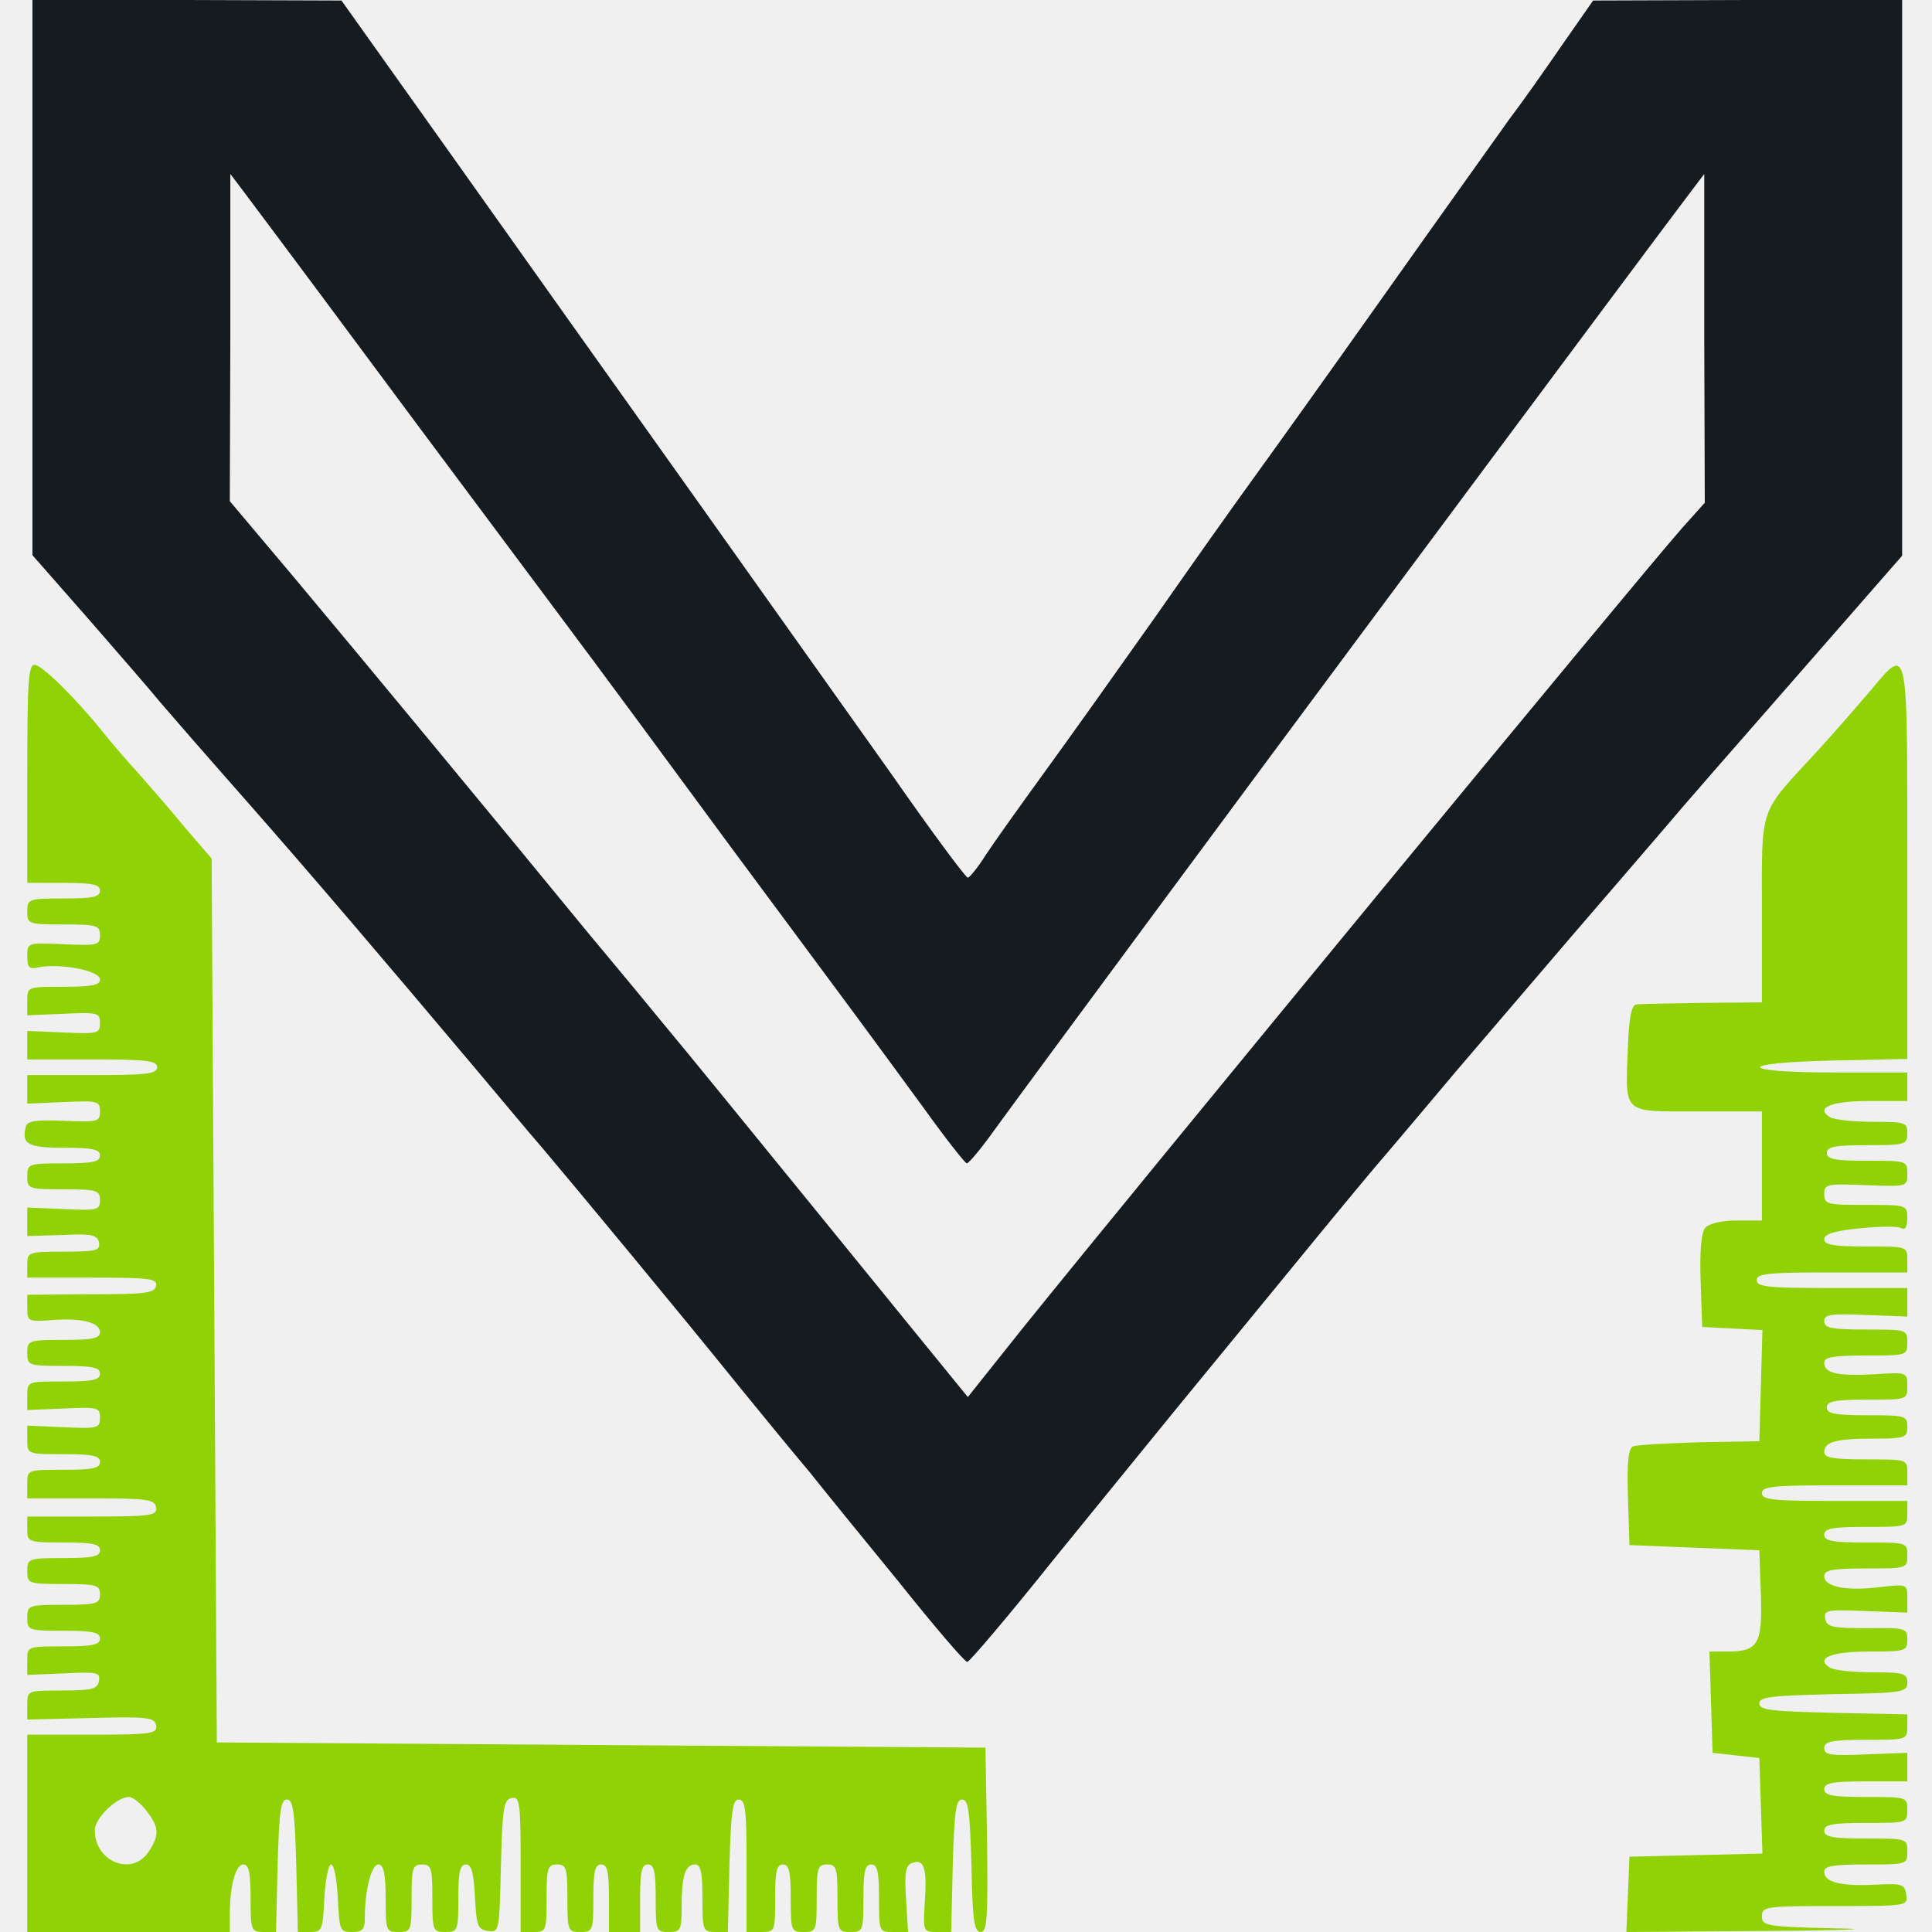
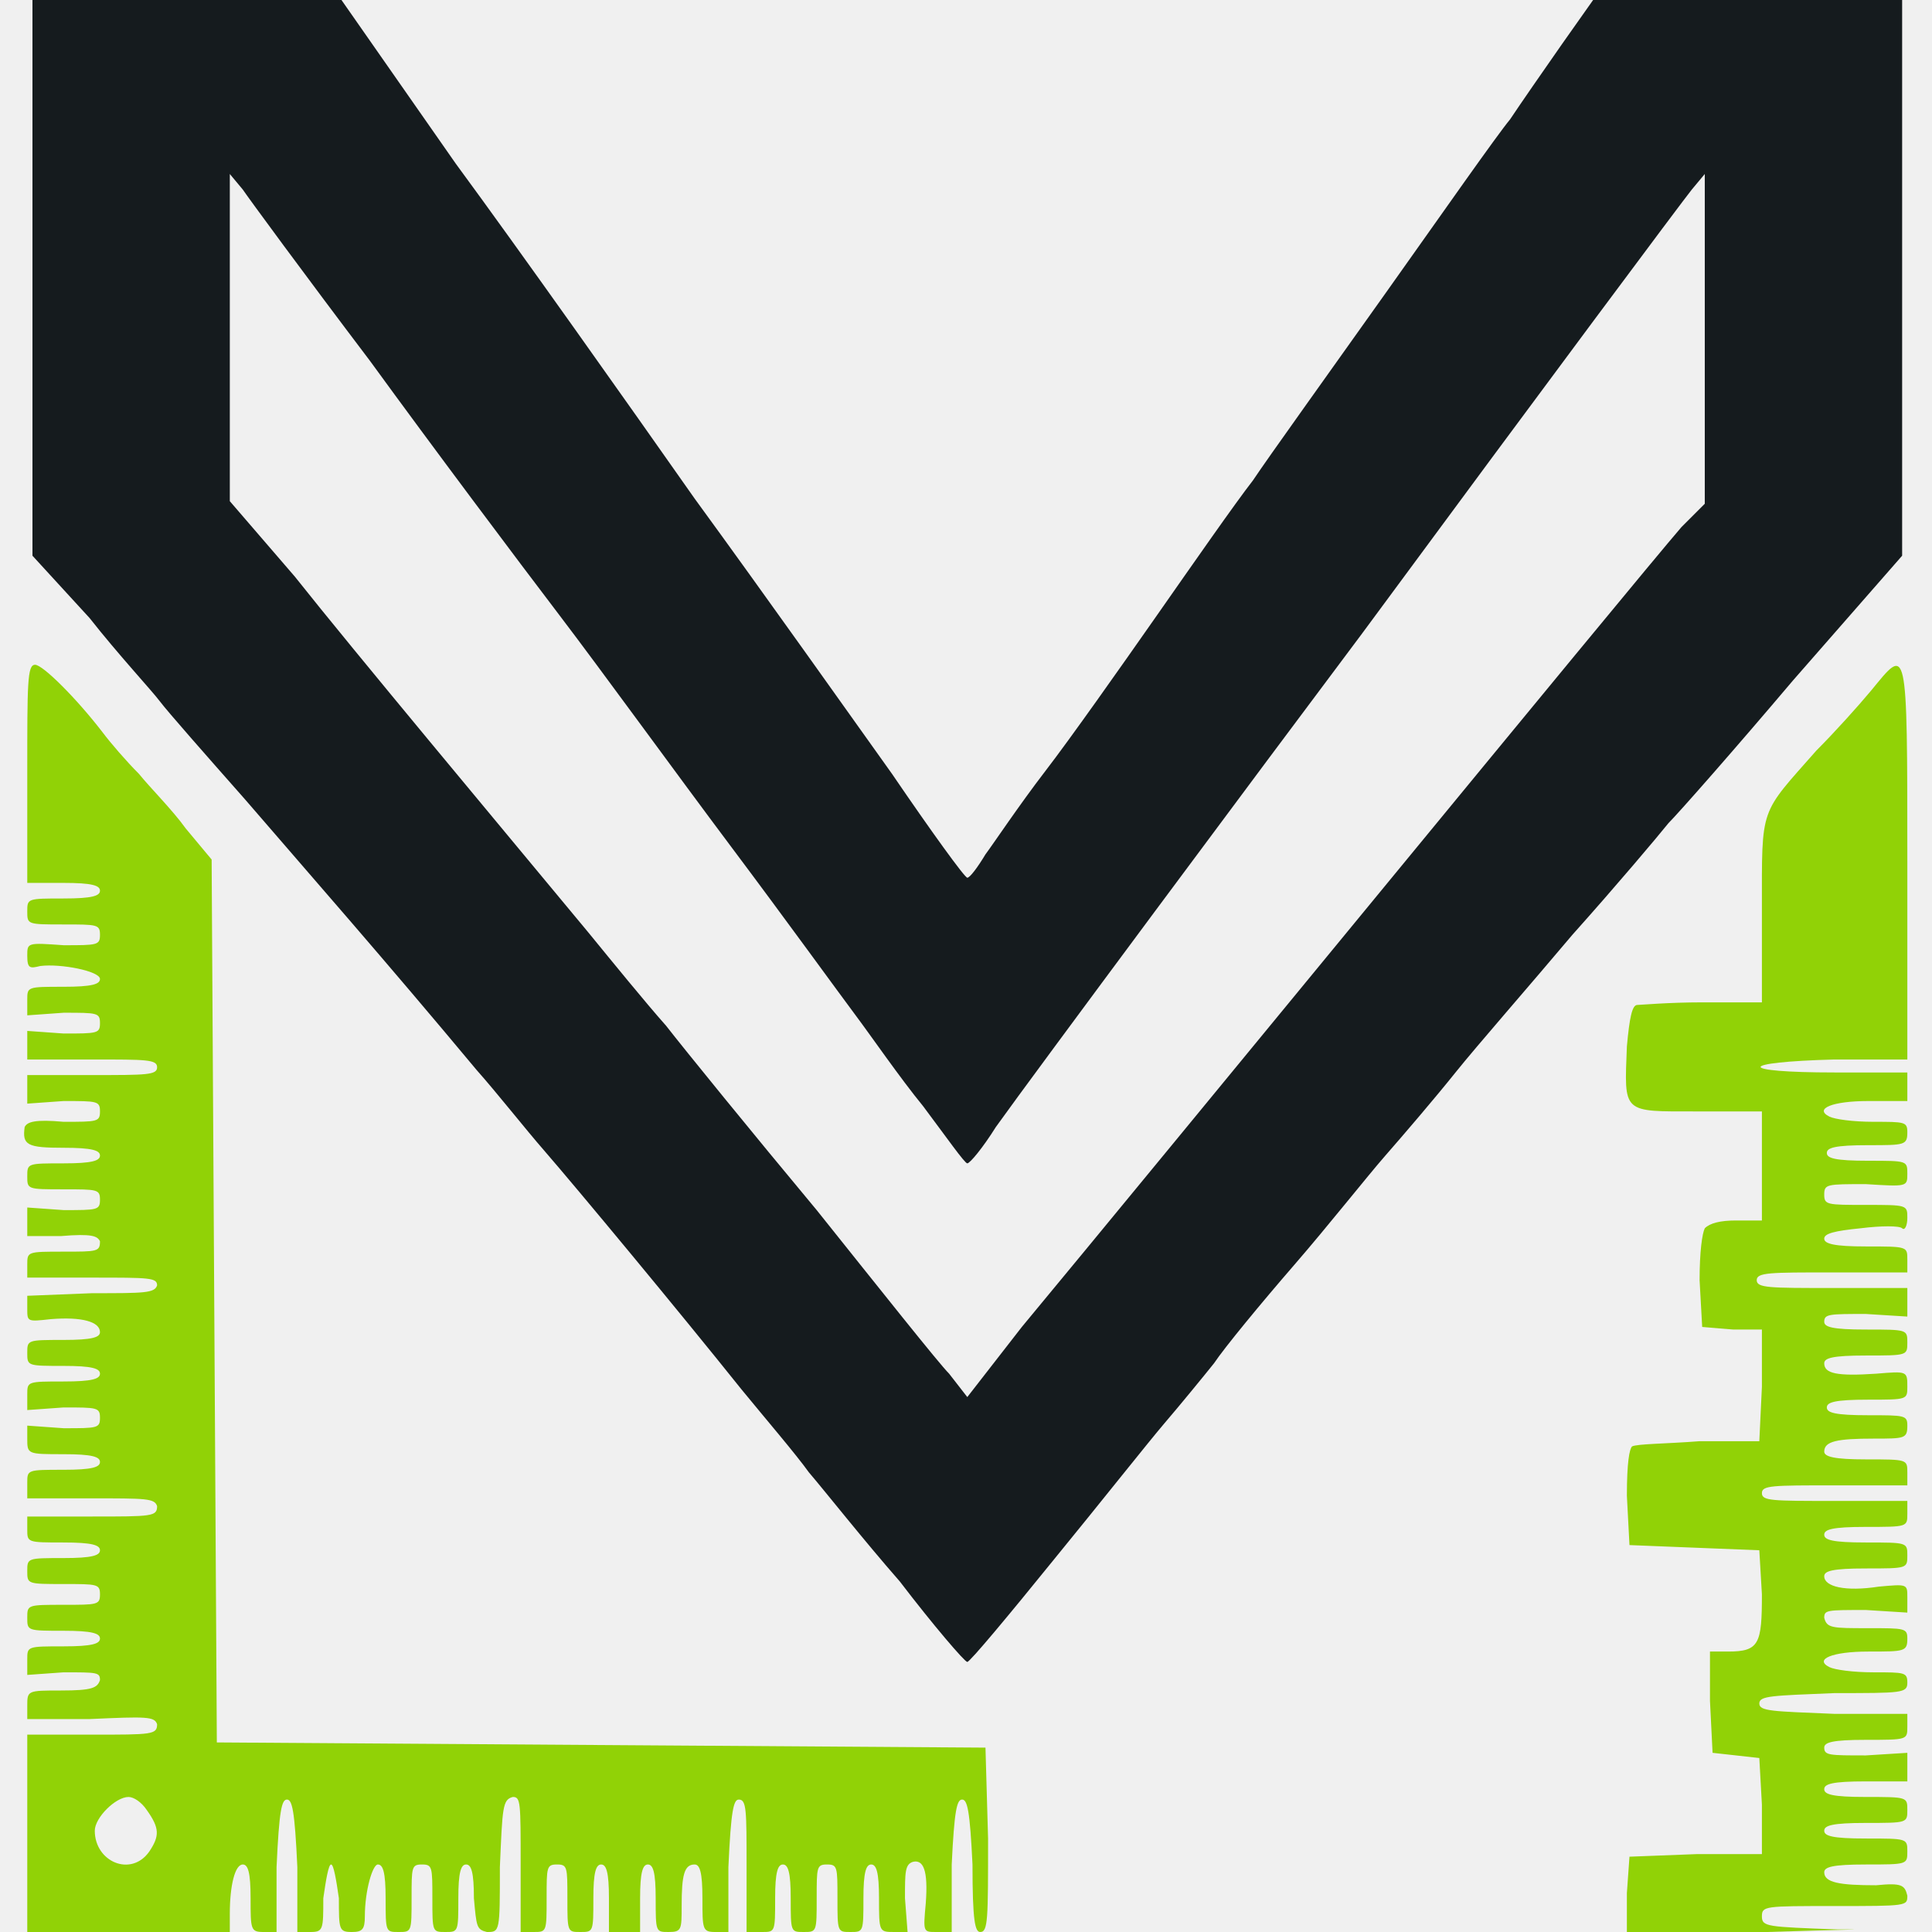
<svg xmlns="http://www.w3.org/2000/svg" viewBox="67.75 577 372 372" width="372" height="372" role="img" aria-label="LiczMat">
-   <style>
-     .ink { fill: #151B1E; }
-     @media (prefers-color-scheme: dark) { .ink { fill: #FFFFFF; } }
-   </style>
-   <g transform="translate(0, 1024) scale(0.1, -0.1)">
-     <path class="ink" d="M740 3935 l0-534 108-123 c59-68 121-139 137-159 17-20 91-105 166-190 125-142 269-311 444-519 39-46 96-115 129-153 65-77 260-312 381-462 44-54 103-126 131-159 27-34 105-130 173-213 67-84 126-153 131-153 4 0 79 88 166 197 88 108 184 226 214 263 30 37 73 89 95 116 22 27 92 112 155 189 63 77 141 172 175 211 33 39 94 111 135 160 42 49 143 167 225 263 83 96 166 193 185 215 19 23 128 148 242 278 l208 238 0 535 0 535-297 0-298-1-60-86 c-33-48-78-112-101-142-22-31-130-182-239-336-109-154-225-316-257-360-32-44-115-161-184-260-70-99-166-234-214-300-48-66-100-139-115-162-15-24-31-43-34-43-4 0-70 89-146 198-77 108-247 348-378 532-131 184-338 475-460 647 l-222 312-297 1-298 0 0-535z m649-159 c123-166 288-386 366-491 78-104 226-305 329-445 104-140 212-286 241-325 28-38 87-118 130-177 43-60 81-108 84-108 4 0 29 30 56 68 77 106 512 694 704 952 368 495 617 829 638 856 l22 29 0-316 1-317-43-48 c-95-108-1029-1242-1270-1541 l-106-133-35 43 c-19 23-135 166-258 317-123 151-253 311-290 355-36 44-104 126-150 181-167 204-446 541-565 683 l-123 146 1 315 0 315 22-29 c12-16 123-164 246-330z" />
-     <path fill="#91D206" d="M730 2980 l0-210 70 0 c56 0 70-3 70-15 0-12-14-15-70-15-68 0-70-1-70-25 0-24 2-25 70-25 64 0 70-2 70-21 0-19-5-20-70-17-70 3-70 3-70-23 0-23 4-26 25-21 41 7 115-7 115-24 0-11-16-14-70-14-70 0-70 0-70-27 l0-28 70 3 c66 3 70 2 70-18 0-20-4-21-70-18 l-70 3 0-27 0-28 125 0 c104 0 125-2 125-15 0-13-21-15-125-15 l-125 0 0-27 0-28 70 3 c66 3 70 2 70-18 0-20-4-21-70-18-55 2-70 0-73-12-8-33 4-40 74-40 55 0 69-3 69-15 0-12-14-15-70-15-68 0-70-1-70-25 0-24 2-25 70-25 64 0 70-2 70-21 0-19-5-20-70-17 l-70 3 0-28 0-27 67 2 c57 3 68 0 71-14 3-16-5-18-67-18-69 0-71-1-71-25 l0-25 126 0 c110 0 125-2 122-16-3-14-21-16-125-16 l-123-1 0-26 c0-25 2-26 45-23 58 5 95-4 95-23 0-12-15-15-70-15-68 0-70-1-70-25 0-24 2-25 70-25 56 0 70-3 70-15 0-12-14-15-70-15-70 0-70 0-70-27 l0-28 70 3 c66 3 70 2 70-18 0-20-4-21-70-18 l-70 3 0-27 c0-28 0-28 70-28 56 0 70-3 70-15 0-12-14-15-70-15-70 0-70 0-70-27 l0-28 122 0 c109 0 123-2 126-17 3-16-8-18-122-18 l-126 0 0-25 c0-24 2-25 70-25 56 0 70-3 70-15 0-12-14-15-70-15-68 0-70-1-70-25 0-24 2-25 70-25 63 0 70-2 70-20 0-18-7-20-70-20-68 0-70-1-70-25 0-24 2-25 70-25 56 0 70-3 70-15 0-12-14-15-70-15-70 0-70 0-70-27 l0-28 71 3 c64 3 70 2 67-15-3-15-13-18-71-18-67 0-67 0-67-28 l0-28 122 3 c110 3 123 1 126-14 3-16-8-18-122-18 l-126 0 0-190 0-190 195 0 195 0 0 34 c0 54 11 96 26 96 11 0 14-17 14-65 0-62 1-65 25-65 l24 0 3 127 c3 106 6 128 18 128 12 0 15-22 18-128 l3-127 24 0 c23 0 24 4 27 65 2 36 8 65 13 65 6 0 11-29 13-65 3-62 4-65 27-65 21 0 25 5 25 28 0 54 13 102 26 102 10 0 14-17 14-65 0-63 1-65 25-65 24 0 25 2 25 65 0 58 2 65 20 65 18 0 20-7 20-65 0-63 1-65 25-65 24 0 25 2 25 65 0 50 3 65 15 65 10 0 15-16 17-63 3-55 5-62 25-65 22-3 22-1 25 125 3 112 5 128 21 131 15 3 17-8 17-127 l0-131 25 0 c24 0 25 2 25 65 0 58 2 65 20 65 18 0 20-7 20-65 0-63 1-65 25-65 24 0 25 2 25 65 0 51 3 65 15 65 12 0 15-14 15-65 l0-65 30 0 30 0 0 65 c0 51 3 65 15 65 12 0 15-14 15-65 0-63 1-65 25-65 23 0 25 3 25 49 0 59 7 81 26 81 11 0 14-16 14-65 0-62 1-65 25-65 l24 0 3 127 c3 106 6 128 18 128 13 0 15-21 15-128 l0-127 28 0 c27 0 27 1 27 65 0 51 3 65 15 65 12 0 15-14 15-65 0-63 1-65 25-65 24 0 25 2 25 65 0 58 2 65 20 65 18 0 20-7 20-65 0-63 1-65 25-65 24 0 25 2 25 65 0 51 3 65 15 65 12 0 15-14 15-65 0-65 0-65 28-65 l28 0-4 64 c-3 52-1 64 12 69 23 9 29-11 24-78-3-54-3-55 24-55 l27 0 3 128 c3 105 6 127 18 127 12 0 15-22 18-127 2-106 5-128 18-128 12 0 14 26 12 178 l-3 177-740 5-740 5-5 851-5 851-50 58 c-27 33-68 80-90 105-23 25-54 61-69 80-52 65-118 130-132 130-12 0-14-36-14-210z m229-1996 c25-32 26-47 5-79-32-49-104-20-104 41 0 23 42 64 66 64 7 0 22-12 33-26z" />
-     <path fill="#91D206" d="M4278 3139 c-24-28-70-81-102-116-113-122-106-102-106-305 l0-178-115-1 c-63-1-121-2-127-3-9-1-14-26-16-81-5-132-13-125 133-125 l125 0 0-105 0-105-49 0 c-29 0-53-6-60-14-8-9-11-46-9-103 l3-88 58-3 58-3-3-107-3-107-115-2 c-63-2-121-5-128-8-9-3-12-29-10-97 l3-93 125-5 125-5 3-85 c3-96-5-110-65-110 l-34 0 3-97 3-98 45-5 45-5 3-92 3-92-128-3-128-3-3-72-3-73 273 2 c150 1 209 4 131 5-135 3-143 5-143 23 0 19 7 20 141 20 139 0 140 0 137 22-3 20-8 22-60 19-67-3-98 5-98 25 0 11 17 14 80 14 79 0 80 0 80 25 0 25-1 25-80 25-64 0-80 3-80 15 0 12 16 15 80 15 79 0 80 0 80 25 0 25-1 25-80 25-64 0-80 3-80 15 0 12 16 15 80 15 l80 0 0 28 0 27-80-3 c-68-3-80-1-80 12 0 13 14 16 80 16 78 0 80 0 80 25 l0 24-142 3 c-119 3-143 5-143 18 0 13 24 15 143 18 134 2 142 4 142 22 0 18-7 20-67 20-38 0-74 4-82 9-29 18 2 31 75 31 71 0 74 1 74 23 0 22-3 23-77 22-67 0-78 2-81 18-3 17 3 18 77 15 l81-3 0 28 c0 27 0 27-54 21-64-8-106 1-106 21 0 12 16 15 80 15 79 0 80 0 80 25 0 25-1 25-80 25-64 0-80 3-80 15 0 12 16 15 80 15 79 0 80 0 80 25 l0 25-140 0 c-118 0-140 2-140 15 0 13 22 15 140 15 l140 0 0 25 c0 25-1 25-80 25-62 0-80 3-80 14 0 20 23 26 96 26 60 0 64 2 64 23 0 21-4 22-77 22-63 0-78 3-78 15 0 12 15 15 78 15 77 0 77 0 77 26 0 27-1 27-62 23-73-4-98 2-98 22 0 11 17 14 80 14 79 0 80 0 80 25 0 25-1 25-80 25-66 0-80 3-80 16 0 13 12 15 80 12 l80-3 0 28 0 27-145 0 c-122 0-145 2-145 15 0 13 23 15 145 15 l145 0 0 25 c0 25-1 25-80 25-62 0-80 3-80 14 0 10 20 16 69 21 39 4 75 4 80 0 7-4 11 4 11 19 0 26-1 26-80 26-74 0-80 1-80 21 0 19 5 20 80 17 80-3 80-3 80 22 0 25-1 25-77 25-63 0-78 3-78 15 0 12 15 15 78 15 73 0 77 1 77 23 0 21-4 22-67 22-38 0-74 4-82 9-29 18 2 31 75 31 l74 0 0 28 0 27-140 0 c-190 0-192 19-2 23 l142 3 0 379 c0 429 2 417-72 329z" />
+   <style> .ink{fill:#151B1E} @media (prefers-color-scheme:dark){.ink{fill:#FFFFFF} } </style>
+   <g transform="translate(0,1024) scale(0.5,-0.5)">
+     <path class="ink" d="m148 787l0-107 22-24c11-14 24-28 27-32 3-4 18-21 33-38 25-29 54-62 89-104 8-9 19-23 26-31 13-15 52-62 76-92 9-11 21-25 26-32 6-7 21-26 35-42 13-17 25-31 26-31 1 0 16 18 33 39 18 22 37 46 43 53 6 7 15 18 19 23 4 6 18 23 31 38 13 15 28 34 35 42 7 8 19 22 27 32 8 10 29 34 45 53 17 19 33 38 37 43 4 4 26 29 48 55l42 48 0 107 0 107-59 0-60 0-12-17c-7-10-16-23-20-29-5-6-26-36-48-67-22-31-45-63-51-72-7-9-23-32-37-52-14-20-33-47-43-60-10-13-20-28-23-32-3-5-6-9-7-9-1 0-14 18-29 40-15 21-49 69-76 106-26 37-67 95-92 129l-44 63-59 0-60 0 0-107zm130-32c24-33 57-77 73-98 16-21 45-61 66-89 21-28 42-57 48-65 6-8 17-24 26-35 9-12 16-22 17-22 1 0 6 6 11 14 15 21 102 138 141 190 73 99 123 166 127 171l5 6 0-63 0-64-9-9c-19-22-205-249-254-308l-21-27-7 9c-4 4-27 33-51 63-25 30-51 62-58 71-8 9-21 25-30 36-34 41-90 108-113 137l-25 29 0 63 0 63 5-6c2-3 24-33 49-66z" />
+     <path fill="#91D206" d="m146 596l0-42 14 0c11 0 14-1 14-3 0-2-3-3-14-3-14 0-14 0-14-5 0-5 0-5 14-5 13 0 14 0 14-4 0-4-1-4-14-4-14 1-14 1-14-4 0-5 1-5 5-4 8 1 23-2 23-5 0-2-3-3-14-3-14 0-14 0-14-5l0-6 14 1c13 0 14 0 14-4 0-4-1-4-14-4l-14 1 0-5 0-6 25 0c21 0 25 0 25-3 0-3-4-3-25-3l-25 0 0-5 0-6 14 1c13 0 14 0 14-4 0-4-1-4-14-4-11 1-14 0-15-2-1-7 1-8 15-8 11 0 14-1 14-3 0-2-3-3-14-3-14 0-14 0-14-5 0-5 0-5 14-5 13 0 14 0 14-4 0-4-1-4-14-4l-14 1 0-6 0-5 13 0c12 1 14 0 15-2 0-4-1-4-14-4-14 0-14 0-14-5l0-5 25 0c22 0 25 0 25-3-1-3-5-3-25-3l-25-1 0-5c0-5 0-5 9-4 12 1 19-1 19-5 0-2-3-3-14-3-14 0-14 0-14-5 0-5 0-5 14-5 11 0 14-1 14-3 0-2-3-3-14-3-14 0-14 0-14-5l0-6 14 1c13 0 14 0 14-4 0-4-1-4-14-4l-14 1 0-5c0-6 0-6 14-6 11 0 14-1 14-3 0-2-3-3-14-3-14 0-14 0-14-5l0-6 24 0c22 0 25 0 26-3 0-4-2-4-25-4l-25 0 0-5c0-5 0-5 14-5 11 0 14-1 14-3 0-2-3-3-14-3-14 0-14 0-14-5 0-5 0-5 14-5 13 0 14 0 14-4 0-4-1-4-14-4-14 0-14 0-14-5 0-5 0-5 14-5 11 0 14-1 14-3 0-2-3-3-14-3-14 0-14 0-14-5l0-6 14 1c13 0 14 0 14-3-1-3-3-4-15-4-13 0-13 0-13-6l0-5 24 0c22 1 25 1 26-2 0-4-2-4-25-4l-25 0 0-38 0-38 39 0 39 0 0 7c0 11 2 19 5 19 2 0 3-3 3-13 0-12 0-13 5-13l5 0 0 25c1 22 2 26 4 26 2 0 3-4 4-26l0-25 5 0c5 0 5 1 5 13 1 7 2 13 3 13 1 0 2-6 3-13 0-12 0-13 5-13 4 0 5 1 5 6 0 10 3 20 5 20 2 0 3-3 3-13 0-13 0-13 5-13 5 0 5 0 5 13 0 12 0 13 4 13 4 0 4-1 4-13 0-13 0-13 5-13 5 0 5 0 5 13 0 10 1 13 3 13 2 0 3-3 3-13 1-11 1-12 5-13 5 0 5 0 5 25 1 23 1 26 5 27 3 0 3-2 3-26l0-26 5 0c5 0 5 0 5 13 0 12 0 13 4 13 4 0 4-1 4-13 0-13 0-13 5-13 5 0 5 0 5 13 0 10 1 13 3 13 2 0 3-3 3-13l0-13 6 0 6 0 0 13c0 10 1 13 3 13 2 0 3-3 3-13 0-13 0-13 5-13 5 0 5 1 5 10 0 12 1 16 5 16 2 0 3-3 3-13 0-12 0-13 5-13l5 0 0 25c1 22 2 26 4 26 3 0 3-4 3-26l0-25 6 0c5 0 5 0 5 13 0 10 1 13 3 13 2 0 3-3 3-13 0-13 0-13 5-13 5 0 5 0 5 13 0 12 0 13 4 13 4 0 4-1 4-13 0-13 0-13 5-13 5 0 5 0 5 13 0 10 1 13 3 13 2 0 3-3 3-13 0-13 0-13 6-13l5 0-1 13c0 10 0 13 3 14 4 1 6-3 5-16-1-11-1-11 4-11l6 0 0 26c1 21 2 25 4 25 2 0 3-4 4-25 0-22 1-26 3-26 3 0 3 5 3 36l-1 35-148 1-148 1-1 170-1 170-10 12c-5 7-14 16-18 21-5 5-11 12-14 16-10 13-23 26-26 26-3 0-3-7-3-42zm46-399c5-7 5-10 1-16-7-10-21-4-21 8 0 5 8 13 13 13 2 0 5-2 7-5z" />
+     <path fill="#91D206" d="m856 628c-5-6-14-16-21-23-22-25-21-21-21-61l0-36-23 0c-13 0-24-1-25-1-2 0-3-5-4-16-1-26-2-25 27-25l25 0 0-21 0-21-10 0c-6 0-10-1-12-3-1-2-2-9-2-20l1-18 12-1 11 0 0-22-1-21-23 0c-13-1-24-1-26-2-1-1-2-6-2-19l1-19 25-1 25-1 1-17c0-19-1-22-13-22l-7 0 0-19 1-20 9-1 9-1 1-18 0-19-25 0-26-1-1-14 0-15 54 0c30 1 42 1 27 1-27 1-29 1-29 5 0 4 1 4 28 4 28 0 28 0 28 4-1 4-2 5-12 4-14 0-20 1-20 5 0 2 3 3 16 3 16 0 16 0 16 5 0 5 0 5-16 5-13 0-16 1-16 3 0 2 3 3 16 3 16 0 16 0 16 5 0 5 0 5-16 5-13 0-16 1-16 3 0 2 3 3 16 3l16 0 0 6 0 5-16-1c-14 0-16 0-16 3 0 2 3 3 16 3 16 0 16 0 16 5l0 5-28 0c-24 1-29 1-29 4 0 3 5 3 29 4 26 0 28 0 28 4 0 4-1 4-13 4-8 0-15 1-17 2-6 3 1 6 15 6 14 0 15 0 15 5 0 4-1 4-15 4-14 0-16 0-17 4 0 3 1 3 16 3l16-1 0 6c0 5 0 5-11 4-13-2-21 0-21 4 0 2 3 3 16 3 16 0 16 0 16 5 0 5 0 5-16 5-13 0-16 1-16 3 0 2 3 3 16 3 16 0 16 0 16 5l0 5-28 0c-24 0-28 0-28 3 0 3 4 3 28 3l28 0 0 5c0 5 0 5-16 5-12 0-16 1-16 3 0 4 5 5 19 5 12 0 13 0 13 5 0 4-1 4-15 4-13 0-16 1-16 3 0 2 3 3 16 3 15 0 15 0 15 5 0 6 0 6-12 5-15-1-20 0-20 4 0 2 3 3 16 3 16 0 16 0 16 5 0 5 0 5-16 5-13 0-16 1-16 3 0 3 2 3 16 3l16-1 0 6 0 5-29 0c-24 0-29 0-29 3 0 3 5 3 29 3l29 0 0 5c0 5 0 5-16 5-12 0-16 1-16 3 0 2 4 3 14 4 8 1 15 1 16 0 1-1 2 1 2 4 0 5 0 5-16 5-15 0-16 0-16 4 0 4 1 4 16 4 16-1 16-1 16 4 0 5 0 5-15 5-13 0-16 1-16 3 0 2 3 3 16 3 14 0 15 0 15 5 0 4-1 4-13 4-8 0-15 1-17 2-6 3 1 6 15 6l15 0 0 6 0 5-28 0c-38 0-38 4 0 5l28 0 0 76c0 86 0 83-14 66z" />
  </g>
</svg>
